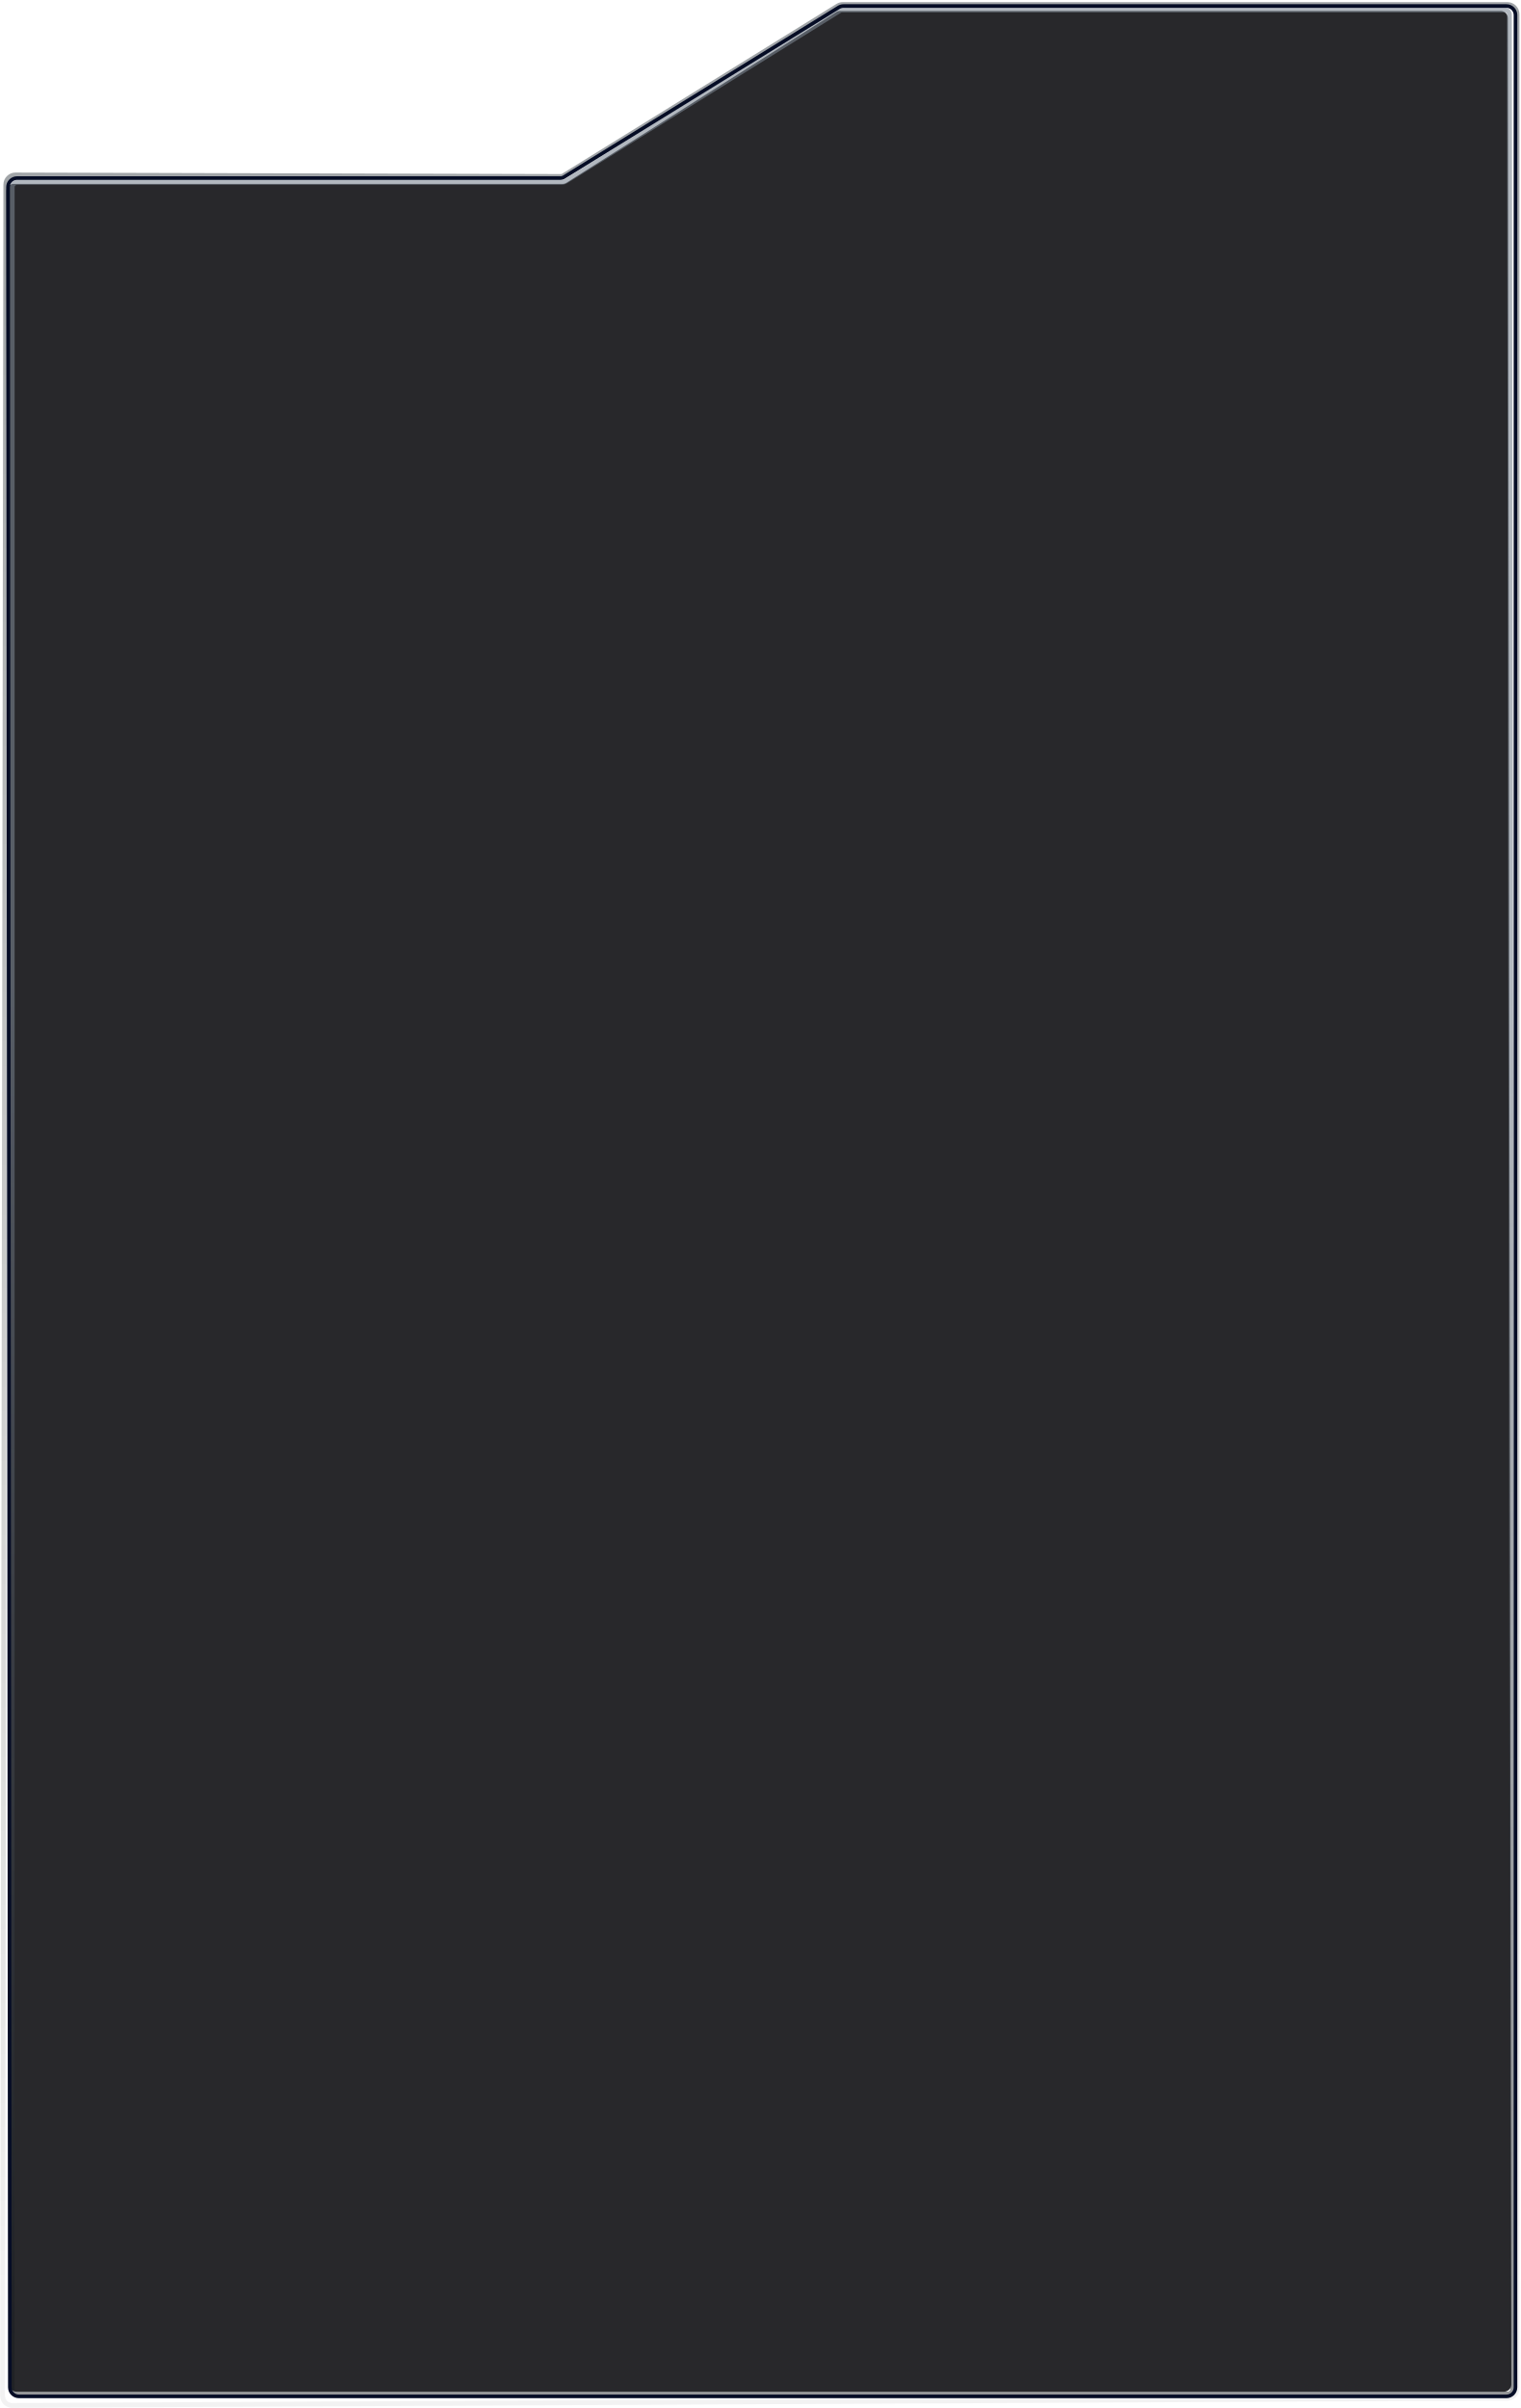
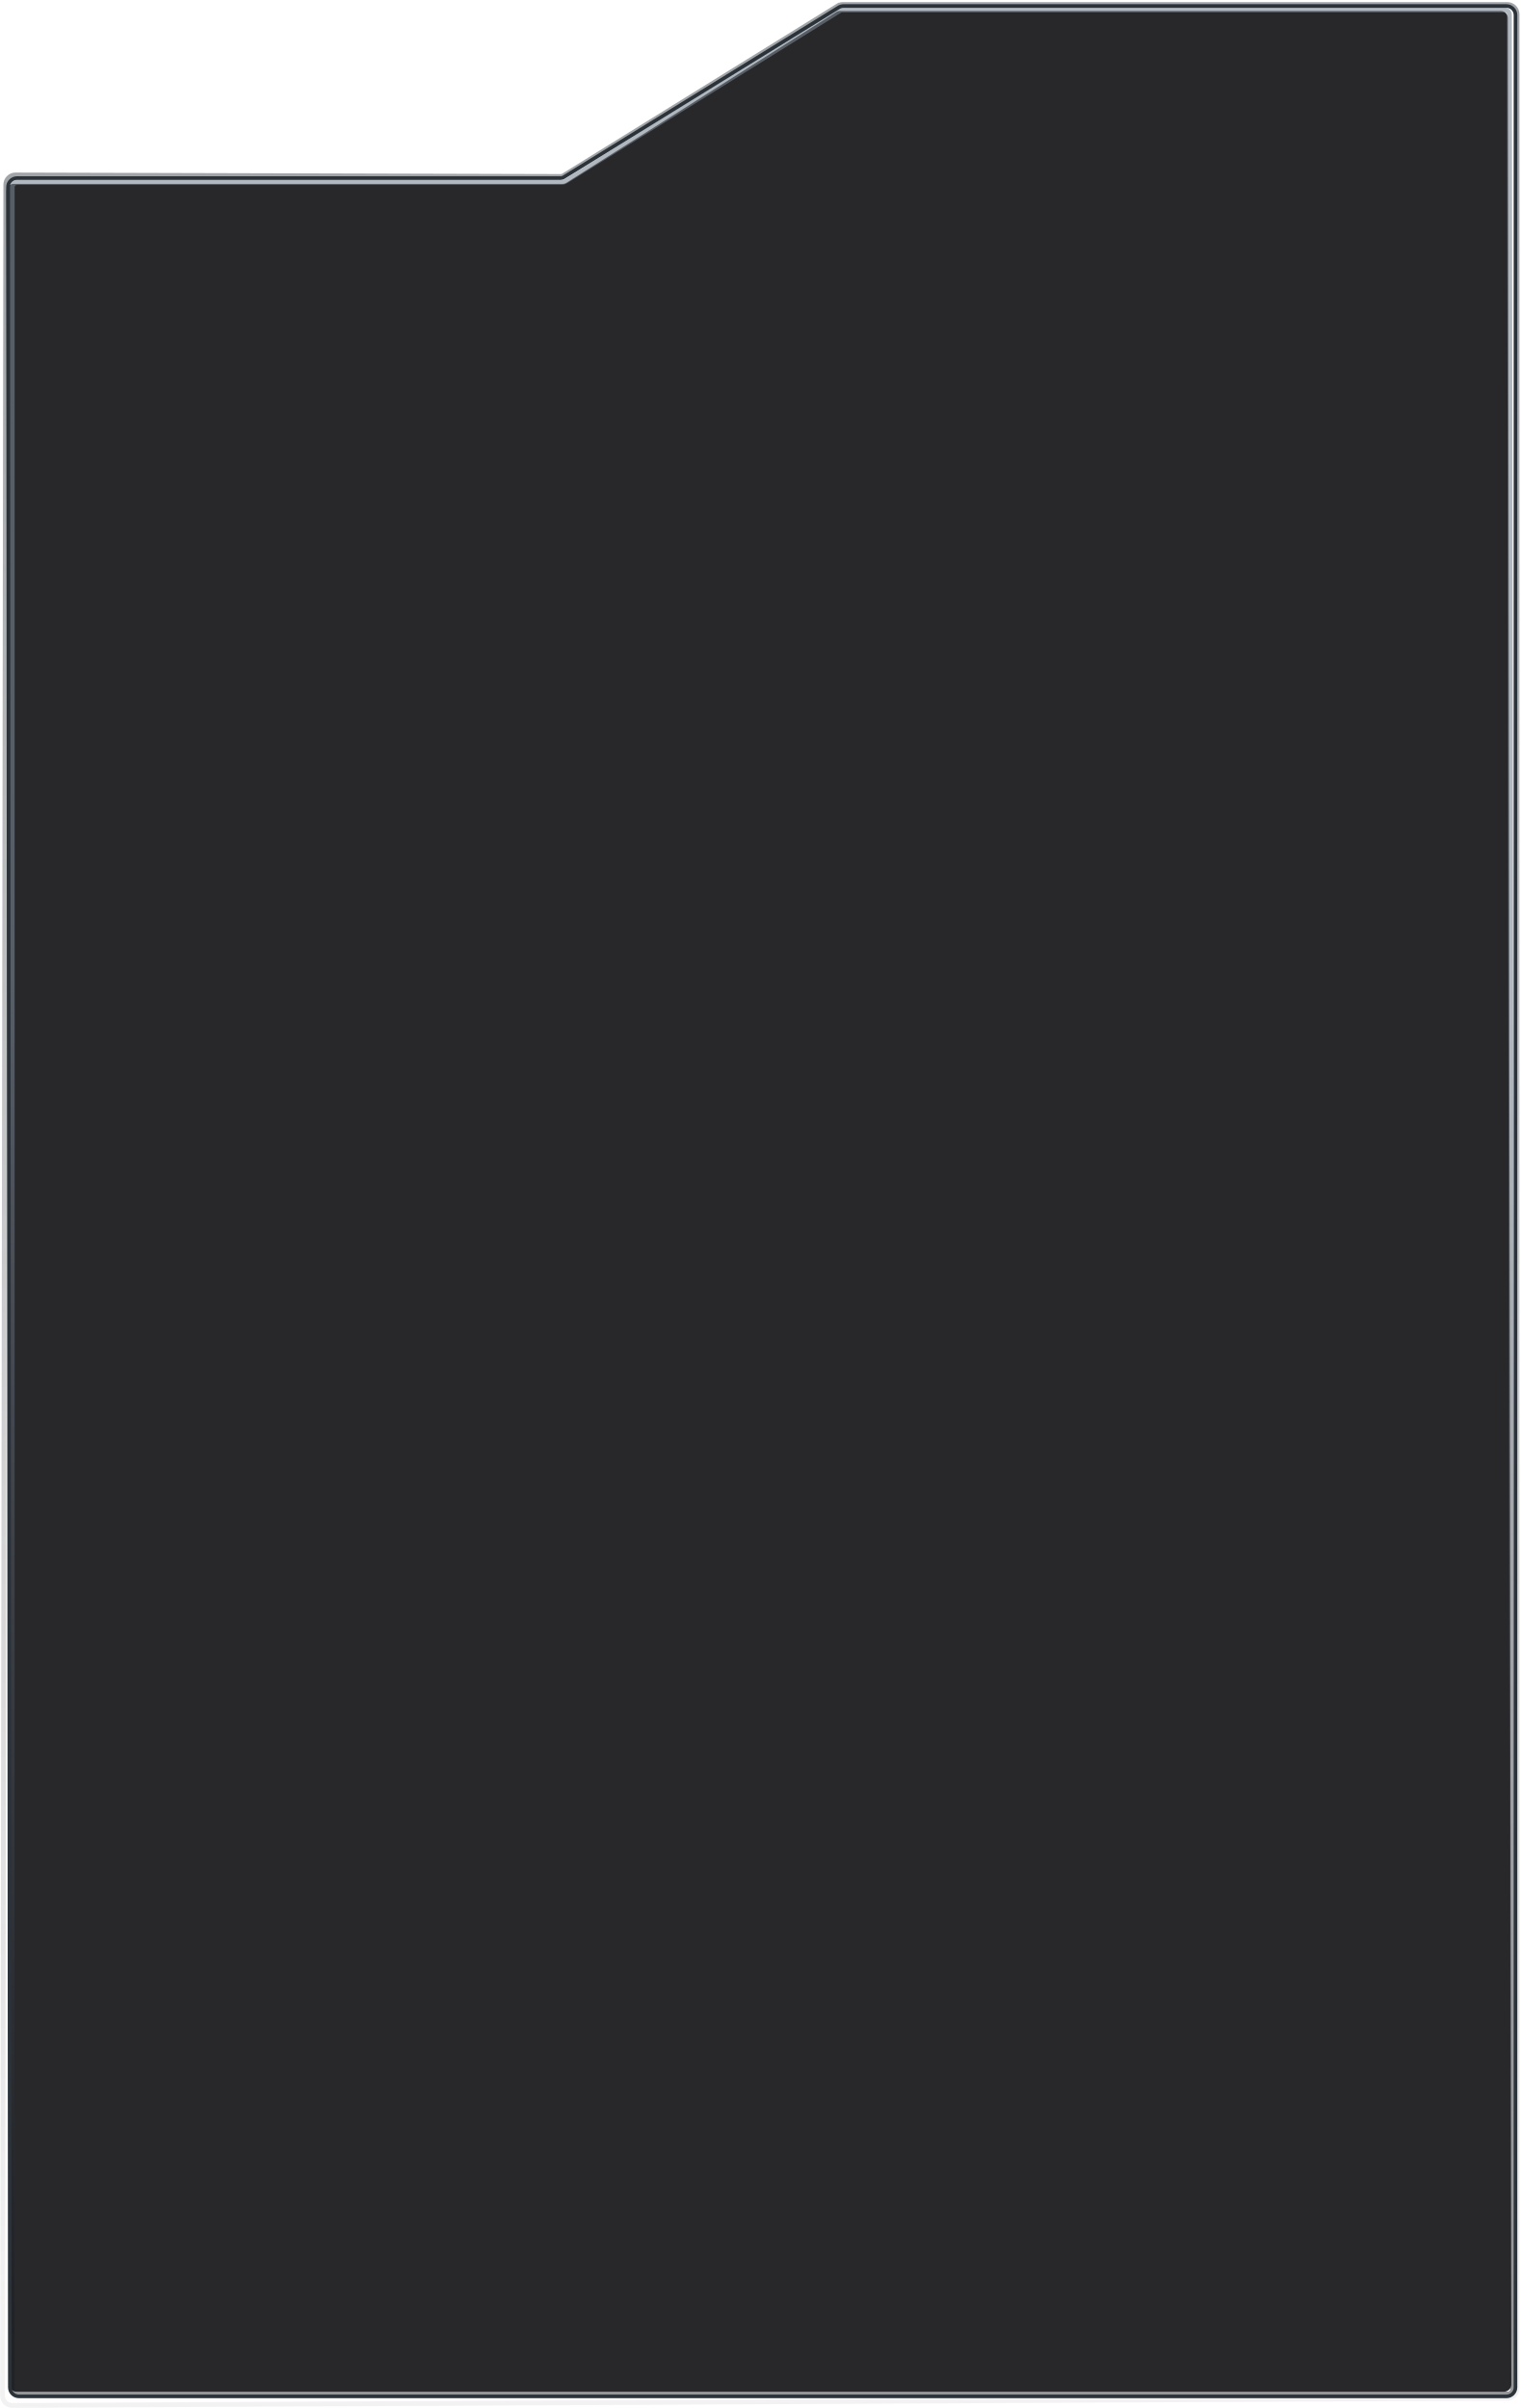
<svg xmlns="http://www.w3.org/2000/svg" width="630" height="998" viewBox="0 0 630 998" fill="none">
-   <path d="M1.067 992.942L2.414 76.51C2.417 74.298 4.213 72.509 6.425 72.515L232.434 73.15C232.808 73.151 233.175 73.047 233.493 72.85L347.178 2.473C347.81 2.082 348.539 1.875 349.283 1.875L624.691 1.875C626.9 1.875 628.691 3.665 628.691 5.875L628.691 989.925C628.691 992.127 626.912 993.914 624.711 993.925L5.086 996.948C2.867 996.959 1.063 995.161 1.067 992.942Z" stroke="url(#paint0_linear)" stroke-width="2" />
+   <path d="M347.178 2.473L347.704 3.324L347.178 2.473C347.81 2.082 348.539 1.875 349.283 1.875L624.691 1.875C626.9 1.875 628.691 3.665 628.691 5.875L628.691 989.925C628.691 992.127 626.912 993.914 624.711 993.925L5.086 996.948C2.867 996.959 1.063 995.161 1.067 992.942L2.414 76.51C2.417 74.298 4.213 72.509 6.425 72.515L232.434 73.15C232.808 73.151 233.175 73.047 233.493 72.85L347.178 2.473Z" stroke="url(#paint0_linear)" stroke-width="2" />
  <g filter="url(#filter0_b)">
-     <path d="M2.658 79.224C2.656 77.565 3.999 76.22 5.658 76.22H233.14C233.707 76.22 234.264 76.059 234.744 75.755L346.557 5.004C347.037 4.7 347.593 4.539 348.161 4.539H621.887C623.543 4.539 624.885 5.879 624.887 7.534L626.317 988.237C626.32 989.896 624.976 991.241 623.317 991.241H6.849C5.193 991.241 3.851 989.901 3.849 988.245L2.658 79.224Z" fill="#28282B" />
+     <path d="M2.658 79.224C2.656 77.565 3.999 76.22 5.658 76.22H233.14C233.707 76.22 234.264 76.059 234.744 75.755L346.557 5.004C347.036 4.7 347.593 4.539 348.161 4.539H621.887C623.543 4.539 624.885 5.879 624.888 7.534L626.317 988.237C626.32 989.896 624.976 991.241 623.317 991.241H6.849C5.193 991.241 3.851 989.901 3.849 988.245L2.658 79.224Z" fill="#28282B" />
  </g>
-   <path d="M625.535 6.128L626.871 990.177C626.872 991.282 625.976 992.179 624.871 992.179H7.062C5.957 992.179 5.062 991.284 5.062 990.179V77.604C5.062 76.499 5.957 75.604 7.062 75.604H232.523C233.27 75.604 234.003 75.394 234.637 74.999L347.988 4.432C348.305 4.235 348.671 4.13 349.045 4.13H623.535C624.639 4.13 625.534 5.024 625.535 6.128Z" stroke="url(#paint1_linear)" stroke-width="2" />
-   <path d="M628.054 989.431V6.241C628.054 4.17 626.375 2.491 624.304 2.491H349.571C348.875 2.491 348.193 2.685 347.601 3.05L233.563 73.473C233.207 73.693 232.798 73.809 232.38 73.809H7.065C4.992 73.809 3.313 75.49 3.315 77.562L4.082 989.434C4.084 991.504 5.762 993.181 7.832 993.181H624.304C626.375 993.181 628.054 991.502 628.054 989.431Z" stroke="#050C25" stroke-width="1.5" />
+   <path d="M5.062 77.604C5.062 76.499 5.957 75.604 7.062 75.604H232.523C233.27 75.604 234.003 75.394 234.637 74.999L347.988 4.432L347.459 3.584L347.988 4.432C348.305 4.235 348.671 4.13 349.045 4.13H623.535C624.639 4.13 625.534 5.024 625.535 6.128L626.871 990.177C626.872 991.282 625.976 992.179 624.871 992.179H7.062C5.957 992.179 5.062 991.284 5.062 990.179V77.604Z" stroke="url(#paint1_linear)" stroke-width="2" />
+   <path d="M7.065 73.809C4.992 73.809 3.313 75.49 3.315 77.562L4.082 989.434C4.084 991.504 5.762 993.181 7.832 993.181H624.304C626.375 993.181 628.054 991.502 628.054 989.431V6.241C628.054 4.17 626.375 2.491 624.304 2.491H349.571C348.875 2.491 348.193 2.685 347.601 3.05L233.563 73.473C233.207 73.693 232.798 73.809 232.38 73.809H7.065Z" stroke="#2B3239" stroke-width="1.5" />
  <defs>
    <filter id="filter0_b" x="-7.342" y="-5.461" width="643.659" height="1006.7" filterUnits="userSpaceOnUse" color-interpolation-filters="sRGB">
      <feFlood flood-opacity="0" result="BackgroundImageFix" />
      <feGaussianBlur in="BackgroundImage" stdDeviation="5" />
      <feComposite in2="SourceAlpha" operator="in" result="effect1_backgroundBlur" />
      <feBlend mode="normal" in="SourceGraphic" in2="effect1_backgroundBlur" result="shape" />
    </filter>
    <linearGradient id="paint0_linear" x1="314.39" y1="74.152" x2="314.39" y2="960.854" gradientUnits="userSpaceOnUse">
      <stop stop-color="#0D1820" stop-opacity="0.39" />
      <stop offset="1" stop-opacity="0.05" />
    </linearGradient>
    <linearGradient id="paint1_linear" x1="315.297" y1="409.542" x2="315.297" y2="970.556" gradientUnits="userSpaceOnUse">
      <stop stop-color="#7A8491" stop-opacity="0.58" />
      <stop offset="1" stop-color="#161A1F" stop-opacity="0.46" />
    </linearGradient>
  </defs>
</svg>
